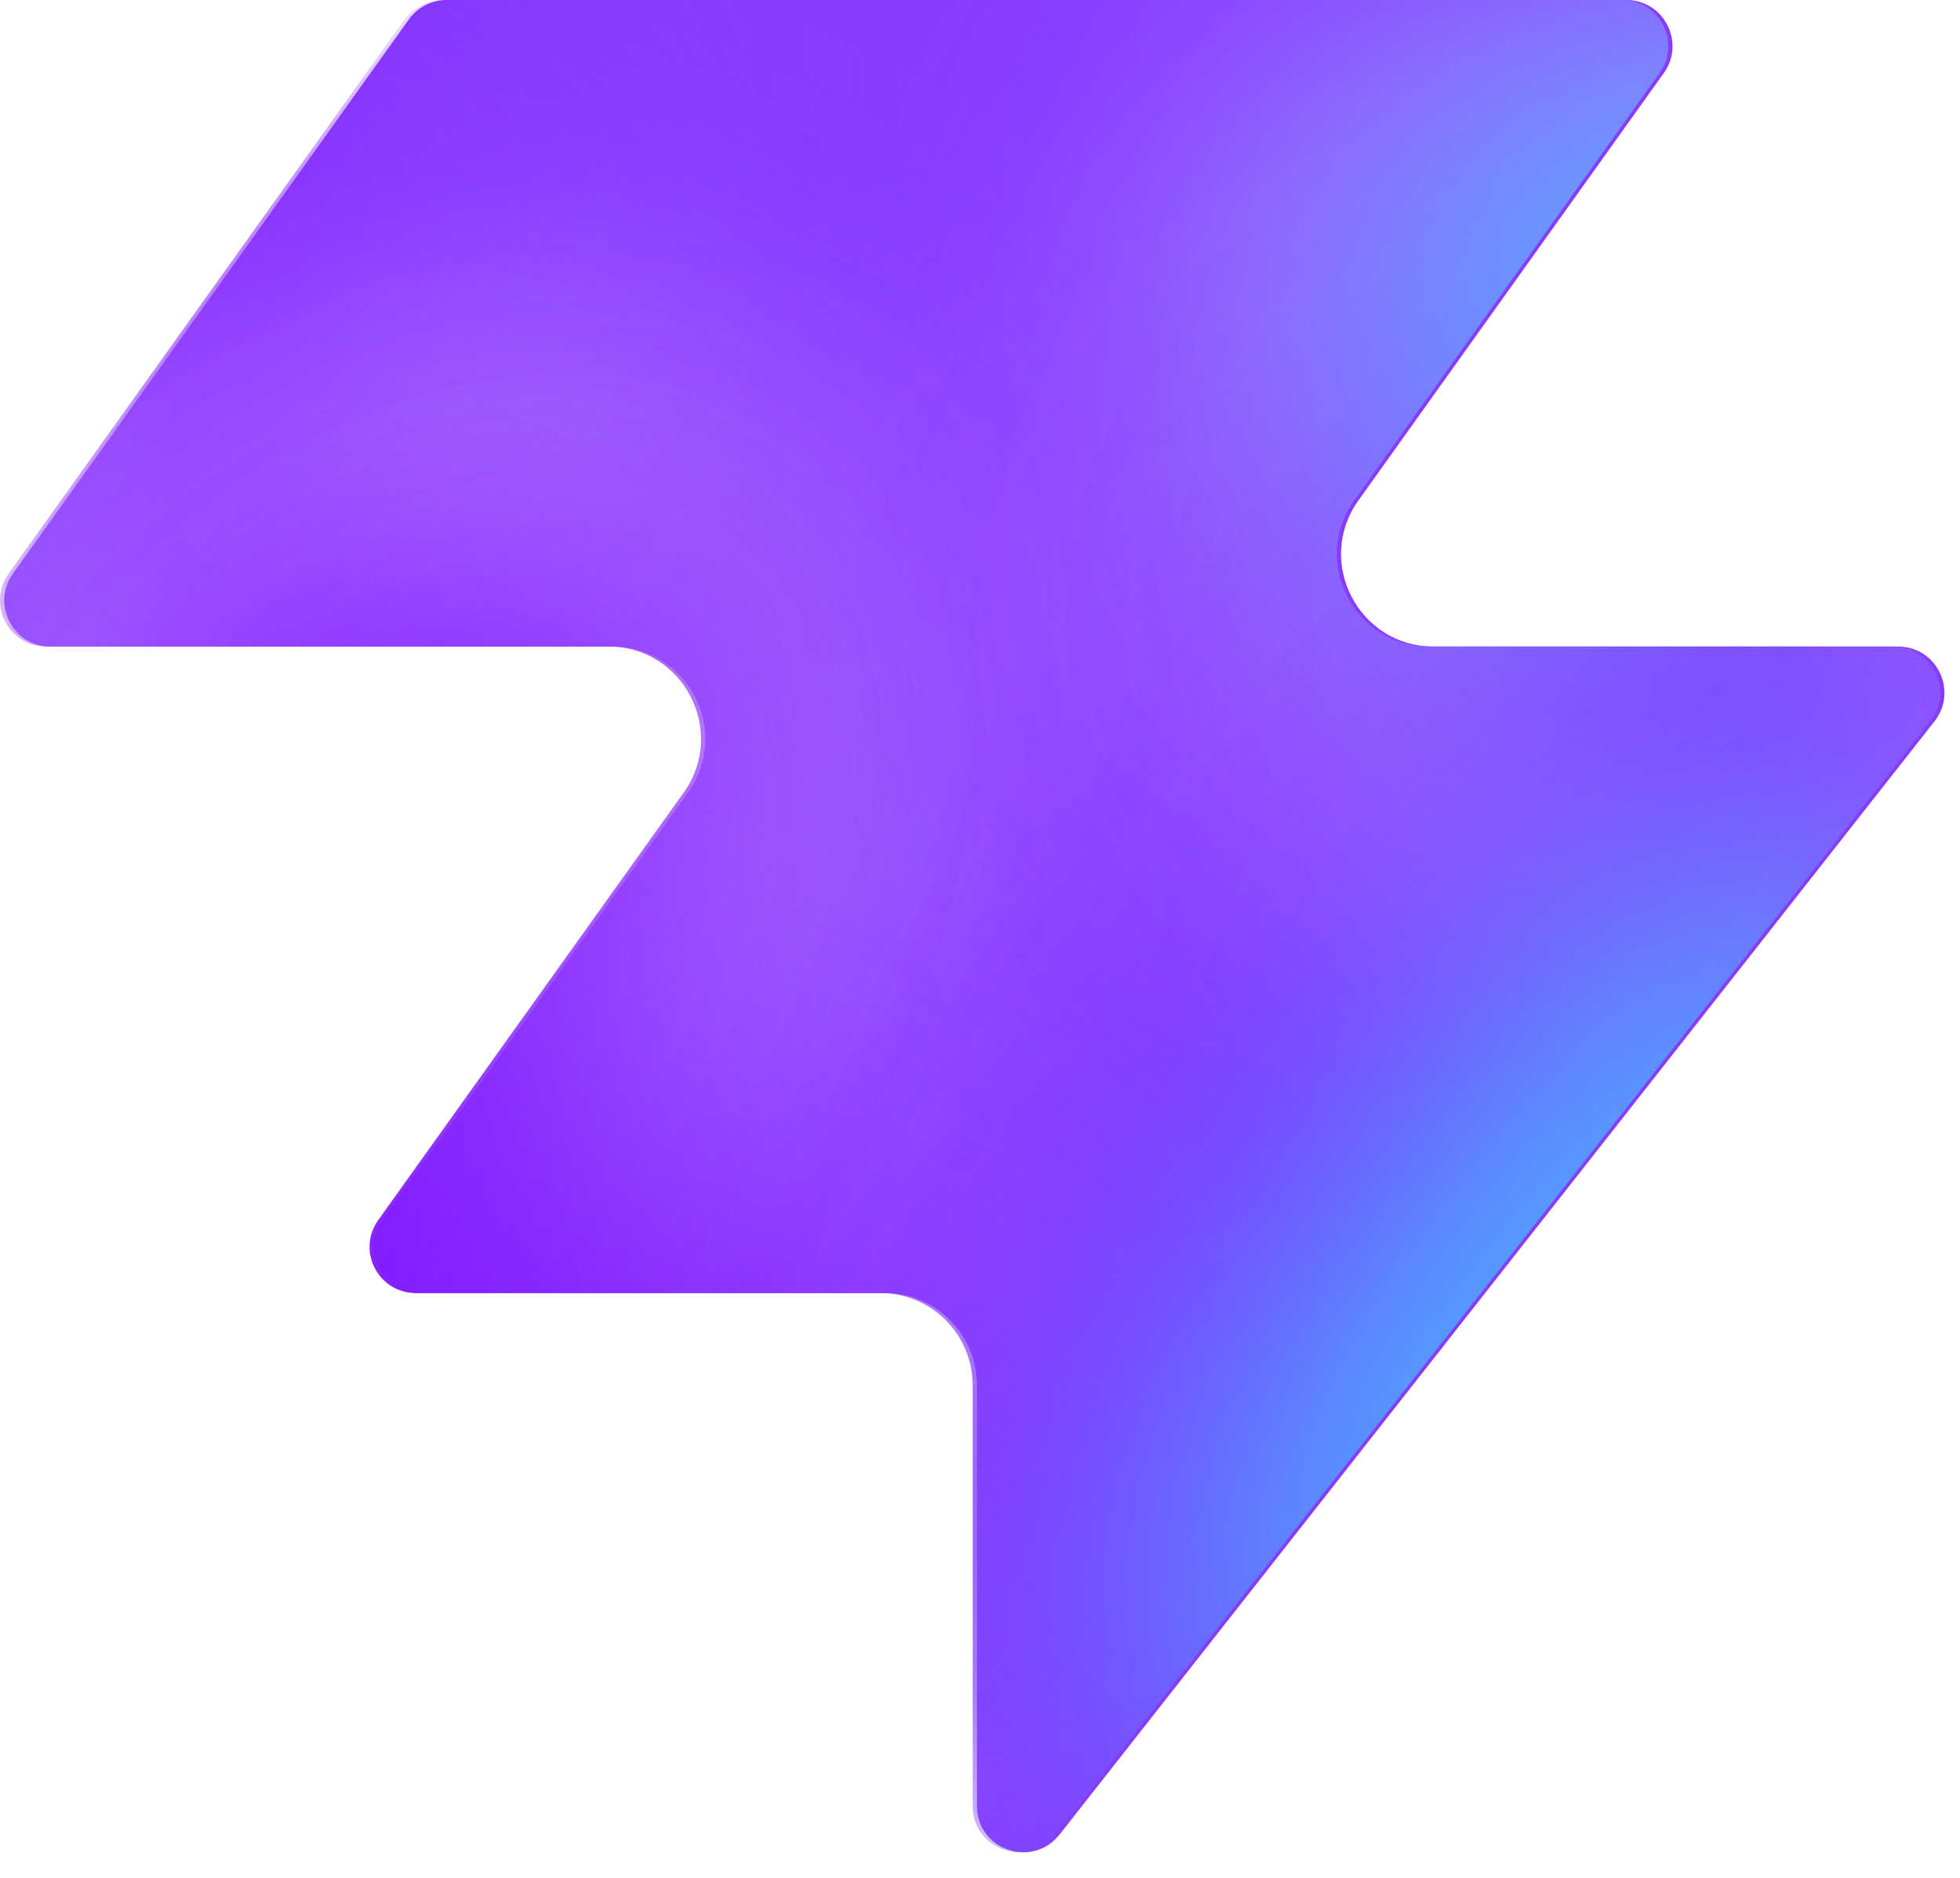
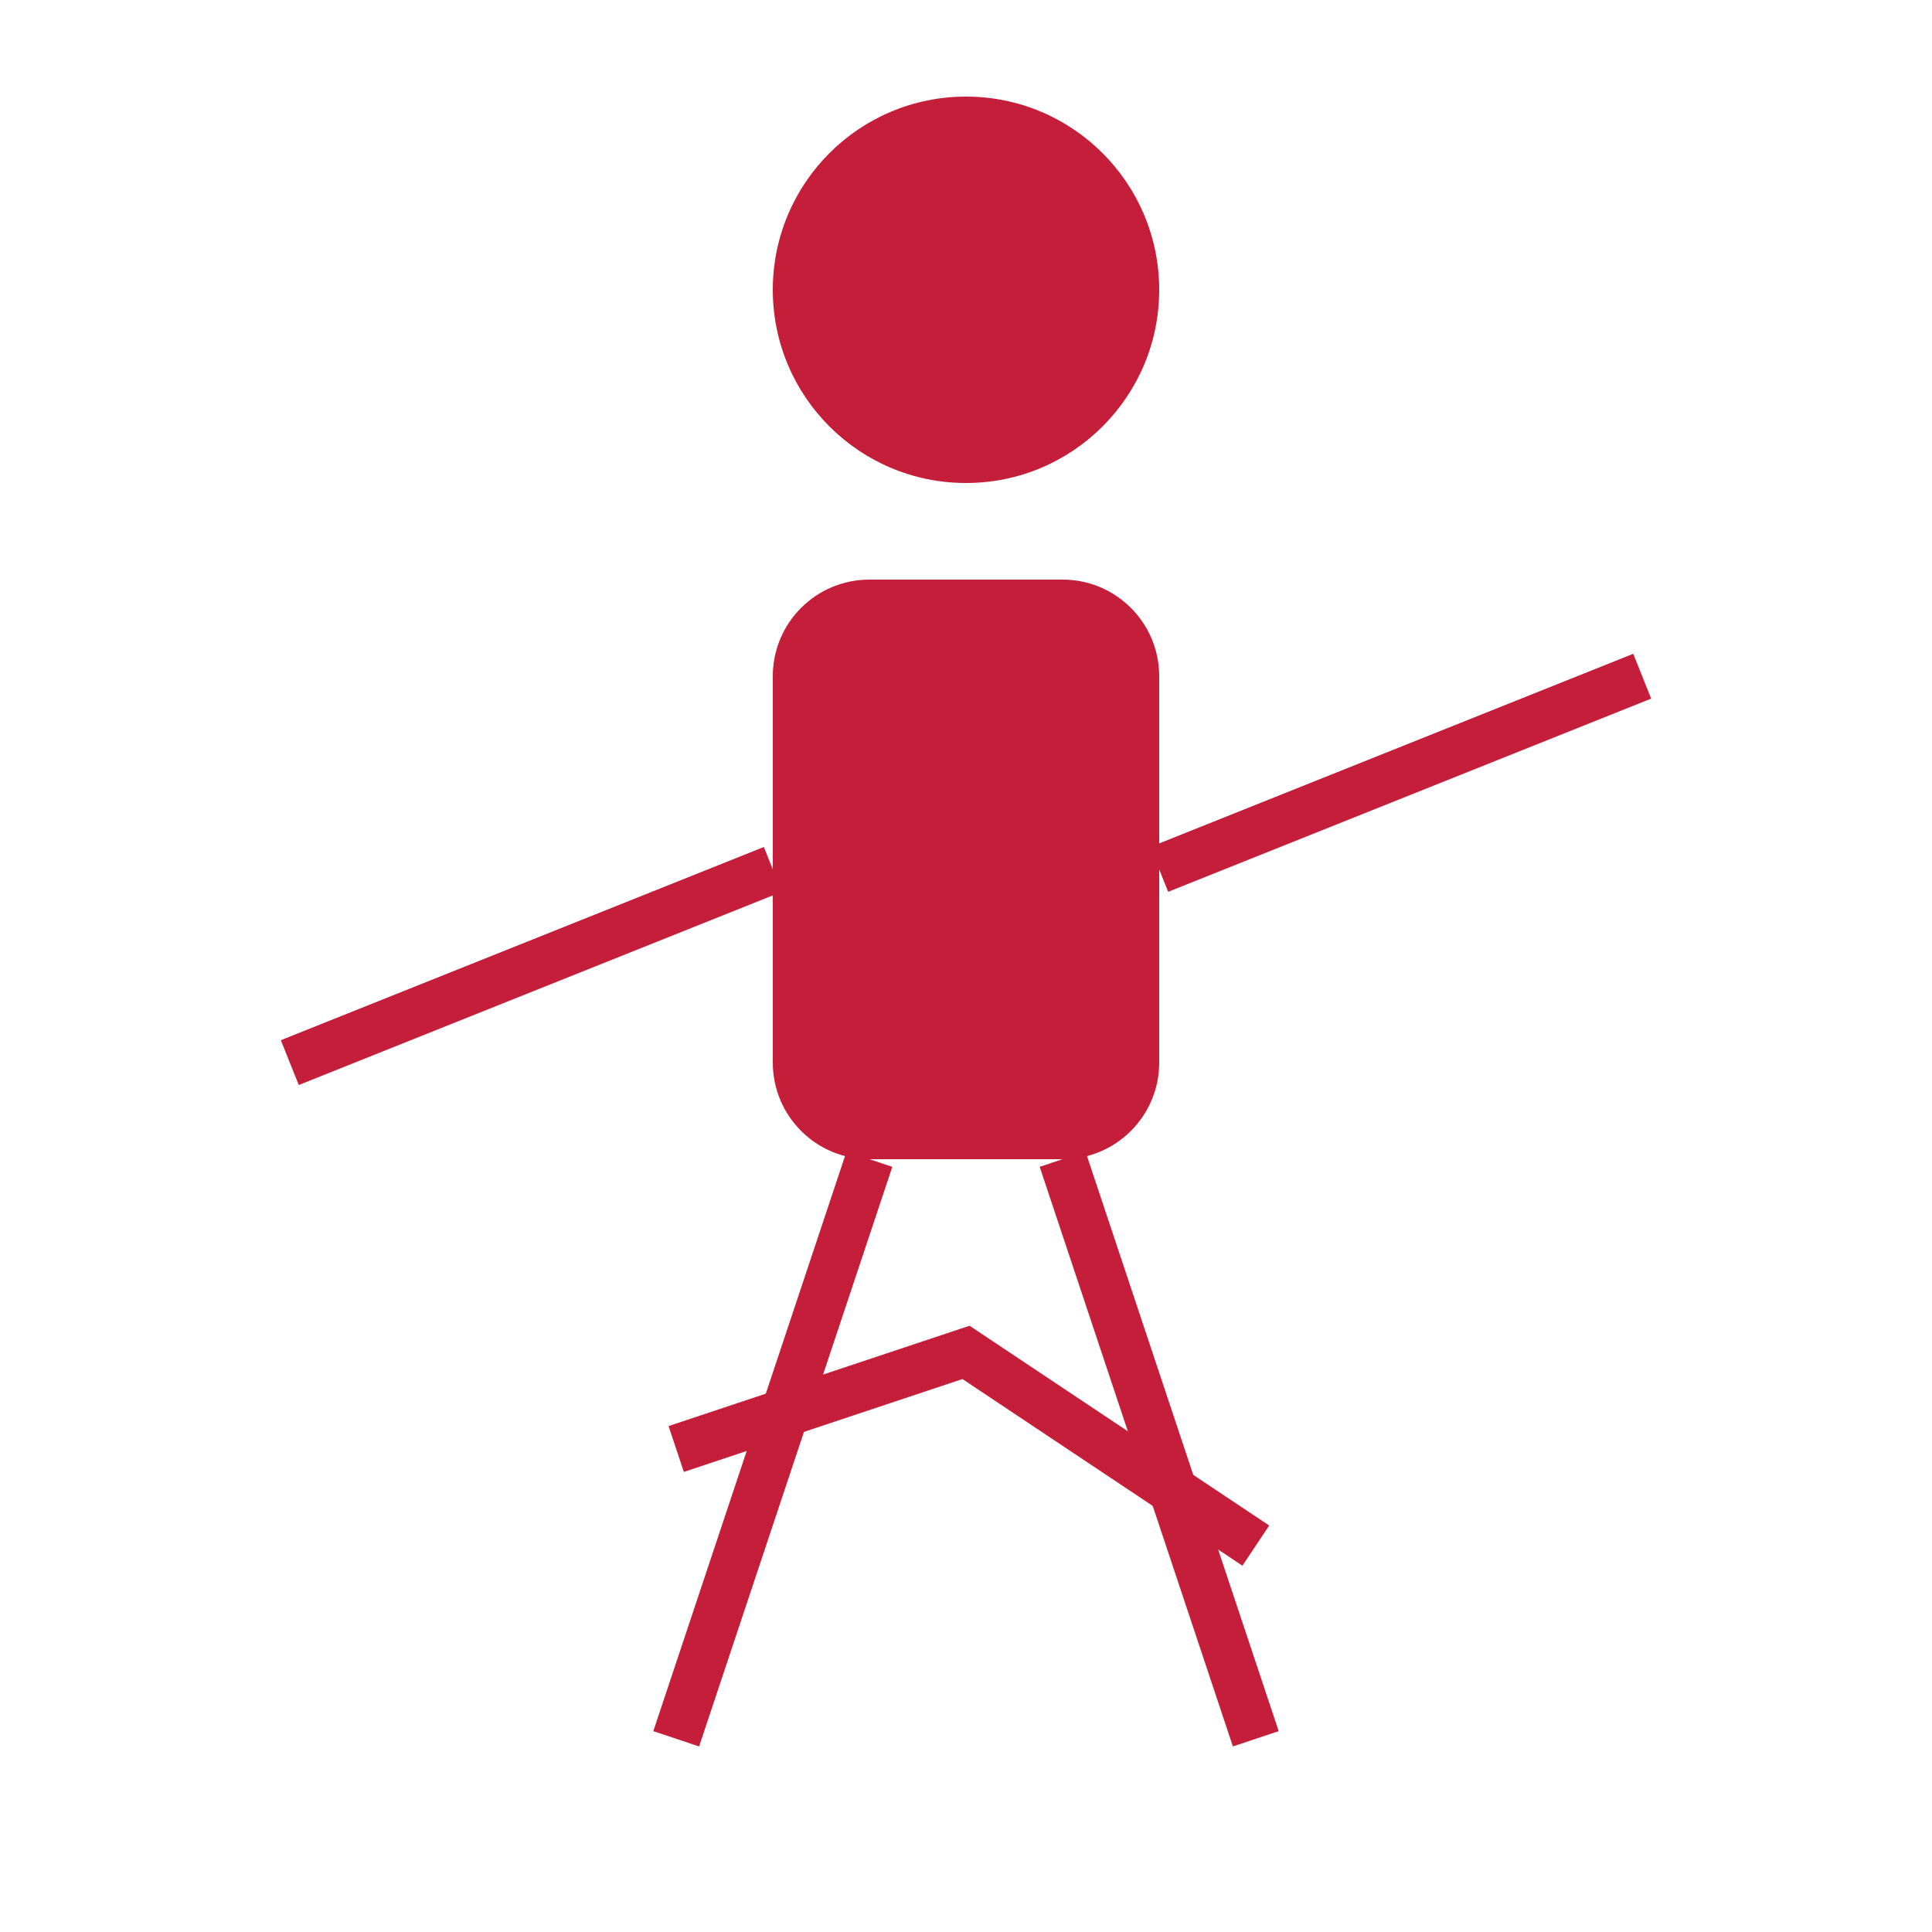
- <svg xmlns="http://www.w3.org/2000/svg" width="48" height="46" fill="none" viewBox="0 0 48 46">
-   <path fill="#863bff" d="M25.946 44.938c-.664.845-2.021.375-2.021-.698V33.937a2.26 2.26 0 0 0-2.262-2.262H10.287c-.92 0-1.456-1.04-.92-1.788l7.48-10.471c1.07-1.497 0-3.578-1.842-3.578H1.237c-.92 0-1.456-1.04-.92-1.788L10.013.474c.214-.297.556-.474.92-.474h28.894c.92 0 1.456 1.04.92 1.788l-7.48 10.471c-1.07 1.498 0 3.579 1.842 3.579h11.377c.943 0 1.473 1.088.89 1.83L25.947 44.94z" style="fill:#863bff;fill:color(display-p3 .525 .23 1);fill-opacity:1" />
-   <mask id="a" width="48" height="46" x="0" y="0" maskUnits="userSpaceOnUse" style="mask-type:alpha">
-     <path fill="#000" d="M25.842 44.938c-.664.844-2.021.375-2.021-.698V33.937a2.26 2.26 0 0 0-2.262-2.262H10.183c-.92 0-1.456-1.04-.92-1.788l7.48-10.471c1.07-1.498 0-3.579-1.842-3.579H1.133c-.92 0-1.456-1.04-.92-1.787L9.91.473c.214-.297.556-.474.92-.474h28.894c.92 0 1.456 1.04.92 1.788l-7.48 10.471c-1.07 1.498 0 3.578 1.842 3.578h11.377c.943 0 1.473 1.088.89 1.832L25.843 44.94z" style="fill:#000;fill-opacity:1" />
-   </mask>
-   <g mask="url(#a)">
-     <g filter="url(#b)">
-       <ellipse cx="5.508" cy="14.704" fill="#ede6ff" rx="5.508" ry="14.704" style="fill:#ede6ff;fill:color(display-p3 .927 .903 1);fill-opacity:1" transform="matrix(.00324 1 1 -.00324 -4.47 31.516)" />
-     </g>
-     <g filter="url(#c)">
-       <ellipse cx="10.399" cy="29.851" fill="#ede6ff" rx="10.399" ry="29.851" style="fill:#ede6ff;fill:color(display-p3 .927 .903 1);fill-opacity:1" transform="matrix(.00324 1 1 -.00324 -39.328 7.883)" />
-     </g>
-     <g filter="url(#d)">
-       <ellipse cx="5.508" cy="30.487" fill="#7e14ff" rx="5.508" ry="30.487" style="fill:#7e14ff;fill:color(display-p3 .492 .077 1);fill-opacity:1" transform="rotate(89.814 -25.913 -14.639)scale(1 -1)" />
-     </g>
-     <g filter="url(#e)">
-       <ellipse cx="5.508" cy="30.599" fill="#7e14ff" rx="5.508" ry="30.599" style="fill:#7e14ff;fill:color(display-p3 .492 .077 1);fill-opacity:1" transform="rotate(89.814 -32.644 -3.334)scale(1 -1)" />
-     </g>
-     <g filter="url(#f)">
-       <ellipse cx="5.508" cy="30.599" fill="#7e14ff" rx="5.508" ry="30.599" style="fill:#7e14ff;fill:color(display-p3 .492 .077 1);fill-opacity:1" transform="matrix(.00324 1 1 -.00324 -34.34 30.47)" />
-     </g>
-     <g filter="url(#g)">
-       <ellipse cx="14.072" cy="22.078" fill="#ede6ff" rx="14.072" ry="22.078" style="fill:#ede6ff;fill:color(display-p3 .927 .903 1);fill-opacity:1" transform="rotate(93.35 24.506 48.493)scale(-1 1)" />
-     </g>
-     <g filter="url(#h)">
-       <ellipse cx="3.47" cy="21.501" fill="#7e14ff" rx="3.47" ry="21.501" style="fill:#7e14ff;fill:color(display-p3 .492 .077 1);fill-opacity:1" transform="rotate(89.009 28.708 47.59)scale(-1 1)" />
-     </g>
-     <g filter="url(#i)">
-       <ellipse cx="3.47" cy="21.501" fill="#7e14ff" rx="3.47" ry="21.501" style="fill:#7e14ff;fill:color(display-p3 .492 .077 1);fill-opacity:1" transform="rotate(89.009 28.708 47.59)scale(-1 1)" />
-     </g>
-     <g filter="url(#j)">
-       <ellipse cx=".387" cy="8.972" fill="#7e14ff" rx="4.407" ry="29.108" style="fill:#7e14ff;fill:color(display-p3 .492 .077 1);fill-opacity:1" transform="rotate(39.51 .387 8.972)" />
-     </g>
-     <g filter="url(#k)">
-       <ellipse cx="47.523" cy="-6.092" fill="#7e14ff" rx="4.407" ry="29.108" style="fill:#7e14ff;fill:color(display-p3 .492 .077 1);fill-opacity:1" transform="rotate(37.892 47.523 -6.092)" />
-     </g>
-     <g filter="url(#l)">
-       <ellipse cx="41.412" cy="6.333" fill="#47bfff" rx="5.971" ry="9.665" style="fill:#47bfff;fill:color(display-p3 .28 .748 1);fill-opacity:1" transform="rotate(37.892 41.412 6.333)" />
-     </g>
-     <g filter="url(#m)">
-       <ellipse cx="-1.879" cy="38.332" fill="#7e14ff" rx="4.407" ry="29.108" style="fill:#7e14ff;fill:color(display-p3 .492 .077 1);fill-opacity:1" transform="rotate(37.892 -1.88 38.332)" />
-     </g>
-     <g filter="url(#n)">
-       <ellipse cx="-1.879" cy="38.332" fill="#7e14ff" rx="4.407" ry="29.108" style="fill:#7e14ff;fill:color(display-p3 .492 .077 1);fill-opacity:1" transform="rotate(37.892 -1.88 38.332)" />
-     </g>
-     <g filter="url(#o)">
-       <ellipse cx="35.651" cy="29.907" fill="#7e14ff" rx="4.407" ry="29.108" style="fill:#7e14ff;fill:color(display-p3 .492 .077 1);fill-opacity:1" transform="rotate(37.892 35.651 29.907)" />
-     </g>
-     <g filter="url(#p)">
-       <ellipse cx="38.418" cy="32.4" fill="#47bfff" rx="5.971" ry="15.297" style="fill:#47bfff;fill:color(display-p3 .28 .748 1);fill-opacity:1" transform="rotate(37.892 38.418 32.4)" />
-     </g>
-   </g>
-   <defs>
-     <filter id="b" width="60.045" height="41.654" x="-19.77" y="16.149" color-interpolation-filters="sRGB" filterUnits="userSpaceOnUse">
-       <feFlood flood-opacity="0" result="BackgroundImageFix" />
-       <feBlend in="SourceGraphic" in2="BackgroundImageFix" result="shape" />
-       <feGaussianBlur result="effect1_foregroundBlur_2002_17158" stdDeviation="7.659" />
-     </filter>
-     <filter id="c" width="90.34" height="51.437" x="-54.613" y="-7.533" color-interpolation-filters="sRGB" filterUnits="userSpaceOnUse">
-       <feFlood flood-opacity="0" result="BackgroundImageFix" />
-       <feBlend in="SourceGraphic" in2="BackgroundImageFix" result="shape" />
-       <feGaussianBlur result="effect1_foregroundBlur_2002_17158" stdDeviation="7.659" />
-     </filter>
-     <filter id="d" width="79.355" height="29.4" x="-49.64" y="2.03" color-interpolation-filters="sRGB" filterUnits="userSpaceOnUse">
-       <feFlood flood-opacity="0" result="BackgroundImageFix" />
-       <feBlend in="SourceGraphic" in2="BackgroundImageFix" result="shape" />
-       <feGaussianBlur result="effect1_foregroundBlur_2002_17158" stdDeviation="4.596" />
-     </filter>
-     <filter id="e" width="79.579" height="29.4" x="-45.045" y="20.029" color-interpolation-filters="sRGB" filterUnits="userSpaceOnUse">
-       <feFlood flood-opacity="0" result="BackgroundImageFix" />
-       <feBlend in="SourceGraphic" in2="BackgroundImageFix" result="shape" />
-       <feGaussianBlur result="effect1_foregroundBlur_2002_17158" stdDeviation="4.596" />
-     </filter>
-     <filter id="f" width="79.579" height="29.4" x="-43.513" y="21.178" color-interpolation-filters="sRGB" filterUnits="userSpaceOnUse">
-       <feFlood flood-opacity="0" result="BackgroundImageFix" />
-       <feBlend in="SourceGraphic" in2="BackgroundImageFix" result="shape" />
-       <feGaussianBlur result="effect1_foregroundBlur_2002_17158" stdDeviation="4.596" />
-     </filter>
-     <filter id="g" width="74.749" height="58.852" x="15.756" y="-17.901" color-interpolation-filters="sRGB" filterUnits="userSpaceOnUse">
-       <feFlood flood-opacity="0" result="BackgroundImageFix" />
-       <feBlend in="SourceGraphic" in2="BackgroundImageFix" result="shape" />
-       <feGaussianBlur result="effect1_foregroundBlur_2002_17158" stdDeviation="7.659" />
-     </filter>
-     <filter id="h" width="61.377" height="25.362" x="23.548" y="2.284" color-interpolation-filters="sRGB" filterUnits="userSpaceOnUse">
-       <feFlood flood-opacity="0" result="BackgroundImageFix" />
-       <feBlend in="SourceGraphic" in2="BackgroundImageFix" result="shape" />
-       <feGaussianBlur result="effect1_foregroundBlur_2002_17158" stdDeviation="4.596" />
-     </filter>
-     <filter id="i" width="61.377" height="25.362" x="23.548" y="2.284" color-interpolation-filters="sRGB" filterUnits="userSpaceOnUse">
-       <feFlood flood-opacity="0" result="BackgroundImageFix" />
-       <feBlend in="SourceGraphic" in2="BackgroundImageFix" result="shape" />
-       <feGaussianBlur result="effect1_foregroundBlur_2002_17158" stdDeviation="4.596" />
-     </filter>
-     <filter id="j" width="56.045" height="63.649" x="-27.636" y="-22.853" color-interpolation-filters="sRGB" filterUnits="userSpaceOnUse">
-       <feFlood flood-opacity="0" result="BackgroundImageFix" />
-       <feBlend in="SourceGraphic" in2="BackgroundImageFix" result="shape" />
-       <feGaussianBlur result="effect1_foregroundBlur_2002_17158" stdDeviation="4.596" />
-     </filter>
-     <filter id="k" width="54.814" height="64.646" x="20.116" y="-38.415" color-interpolation-filters="sRGB" filterUnits="userSpaceOnUse">
-       <feFlood flood-opacity="0" result="BackgroundImageFix" />
-       <feBlend in="SourceGraphic" in2="BackgroundImageFix" result="shape" />
-       <feGaussianBlur result="effect1_foregroundBlur_2002_17158" stdDeviation="4.596" />
-     </filter>
-     <filter id="l" width="33.541" height="35.313" x="24.641" y="-11.323" color-interpolation-filters="sRGB" filterUnits="userSpaceOnUse">
-       <feFlood flood-opacity="0" result="BackgroundImageFix" />
-       <feBlend in="SourceGraphic" in2="BackgroundImageFix" result="shape" />
-       <feGaussianBlur result="effect1_foregroundBlur_2002_17158" stdDeviation="4.596" />
-     </filter>
-     <filter id="m" width="54.814" height="64.646" x="-29.286" y="6.009" color-interpolation-filters="sRGB" filterUnits="userSpaceOnUse">
-       <feFlood flood-opacity="0" result="BackgroundImageFix" />
-       <feBlend in="SourceGraphic" in2="BackgroundImageFix" result="shape" />
-       <feGaussianBlur result="effect1_foregroundBlur_2002_17158" stdDeviation="4.596" />
-     </filter>
-     <filter id="n" width="54.814" height="64.646" x="-29.286" y="6.009" color-interpolation-filters="sRGB" filterUnits="userSpaceOnUse">
-       <feFlood flood-opacity="0" result="BackgroundImageFix" />
-       <feBlend in="SourceGraphic" in2="BackgroundImageFix" result="shape" />
-       <feGaussianBlur result="effect1_foregroundBlur_2002_17158" stdDeviation="4.596" />
-     </filter>
-     <filter id="o" width="54.814" height="64.646" x="8.244" y="-2.416" color-interpolation-filters="sRGB" filterUnits="userSpaceOnUse">
-       <feFlood flood-opacity="0" result="BackgroundImageFix" />
-       <feBlend in="SourceGraphic" in2="BackgroundImageFix" result="shape" />
-       <feGaussianBlur result="effect1_foregroundBlur_2002_17158" stdDeviation="4.596" />
-     </filter>
-     <filter id="p" width="39.409" height="43.623" x="18.713" y="10.588" color-interpolation-filters="sRGB" filterUnits="userSpaceOnUse">
-       <feFlood flood-opacity="0" result="BackgroundImageFix" />
-       <feBlend in="SourceGraphic" in2="BackgroundImageFix" result="shape" />
-       <feGaussianBlur result="effect1_foregroundBlur_2002_17158" stdDeviation="4.596" />
-     </filter>
-   </defs>
+ <svg xmlns="http://www.w3.org/2000/svg" width="40" height="40" viewBox="0 0 40 40" fill="none">
+   <circle cx="20" cy="6" r="4" fill="#C41E3A" />
+   <rect x="16" y="12" width="8" height="12" rx="2" fill="#C41E3A" />
+   <path d="M16 18 L6 22 M24 18 L34 14" stroke="#C41E3A" strokeWidth="3" strokeLinecap="round" />
+   <path d="M18 24 L14 36 M22 24 L26 36" stroke="#C41E3A" strokeWidth="3" strokeLinecap="round" />
+   <path d="M14 30 L20 28 L26 32" stroke="#C41E3A" strokeWidth="2" strokeLinecap="round" strokeLinejoin="round" />
</svg>
